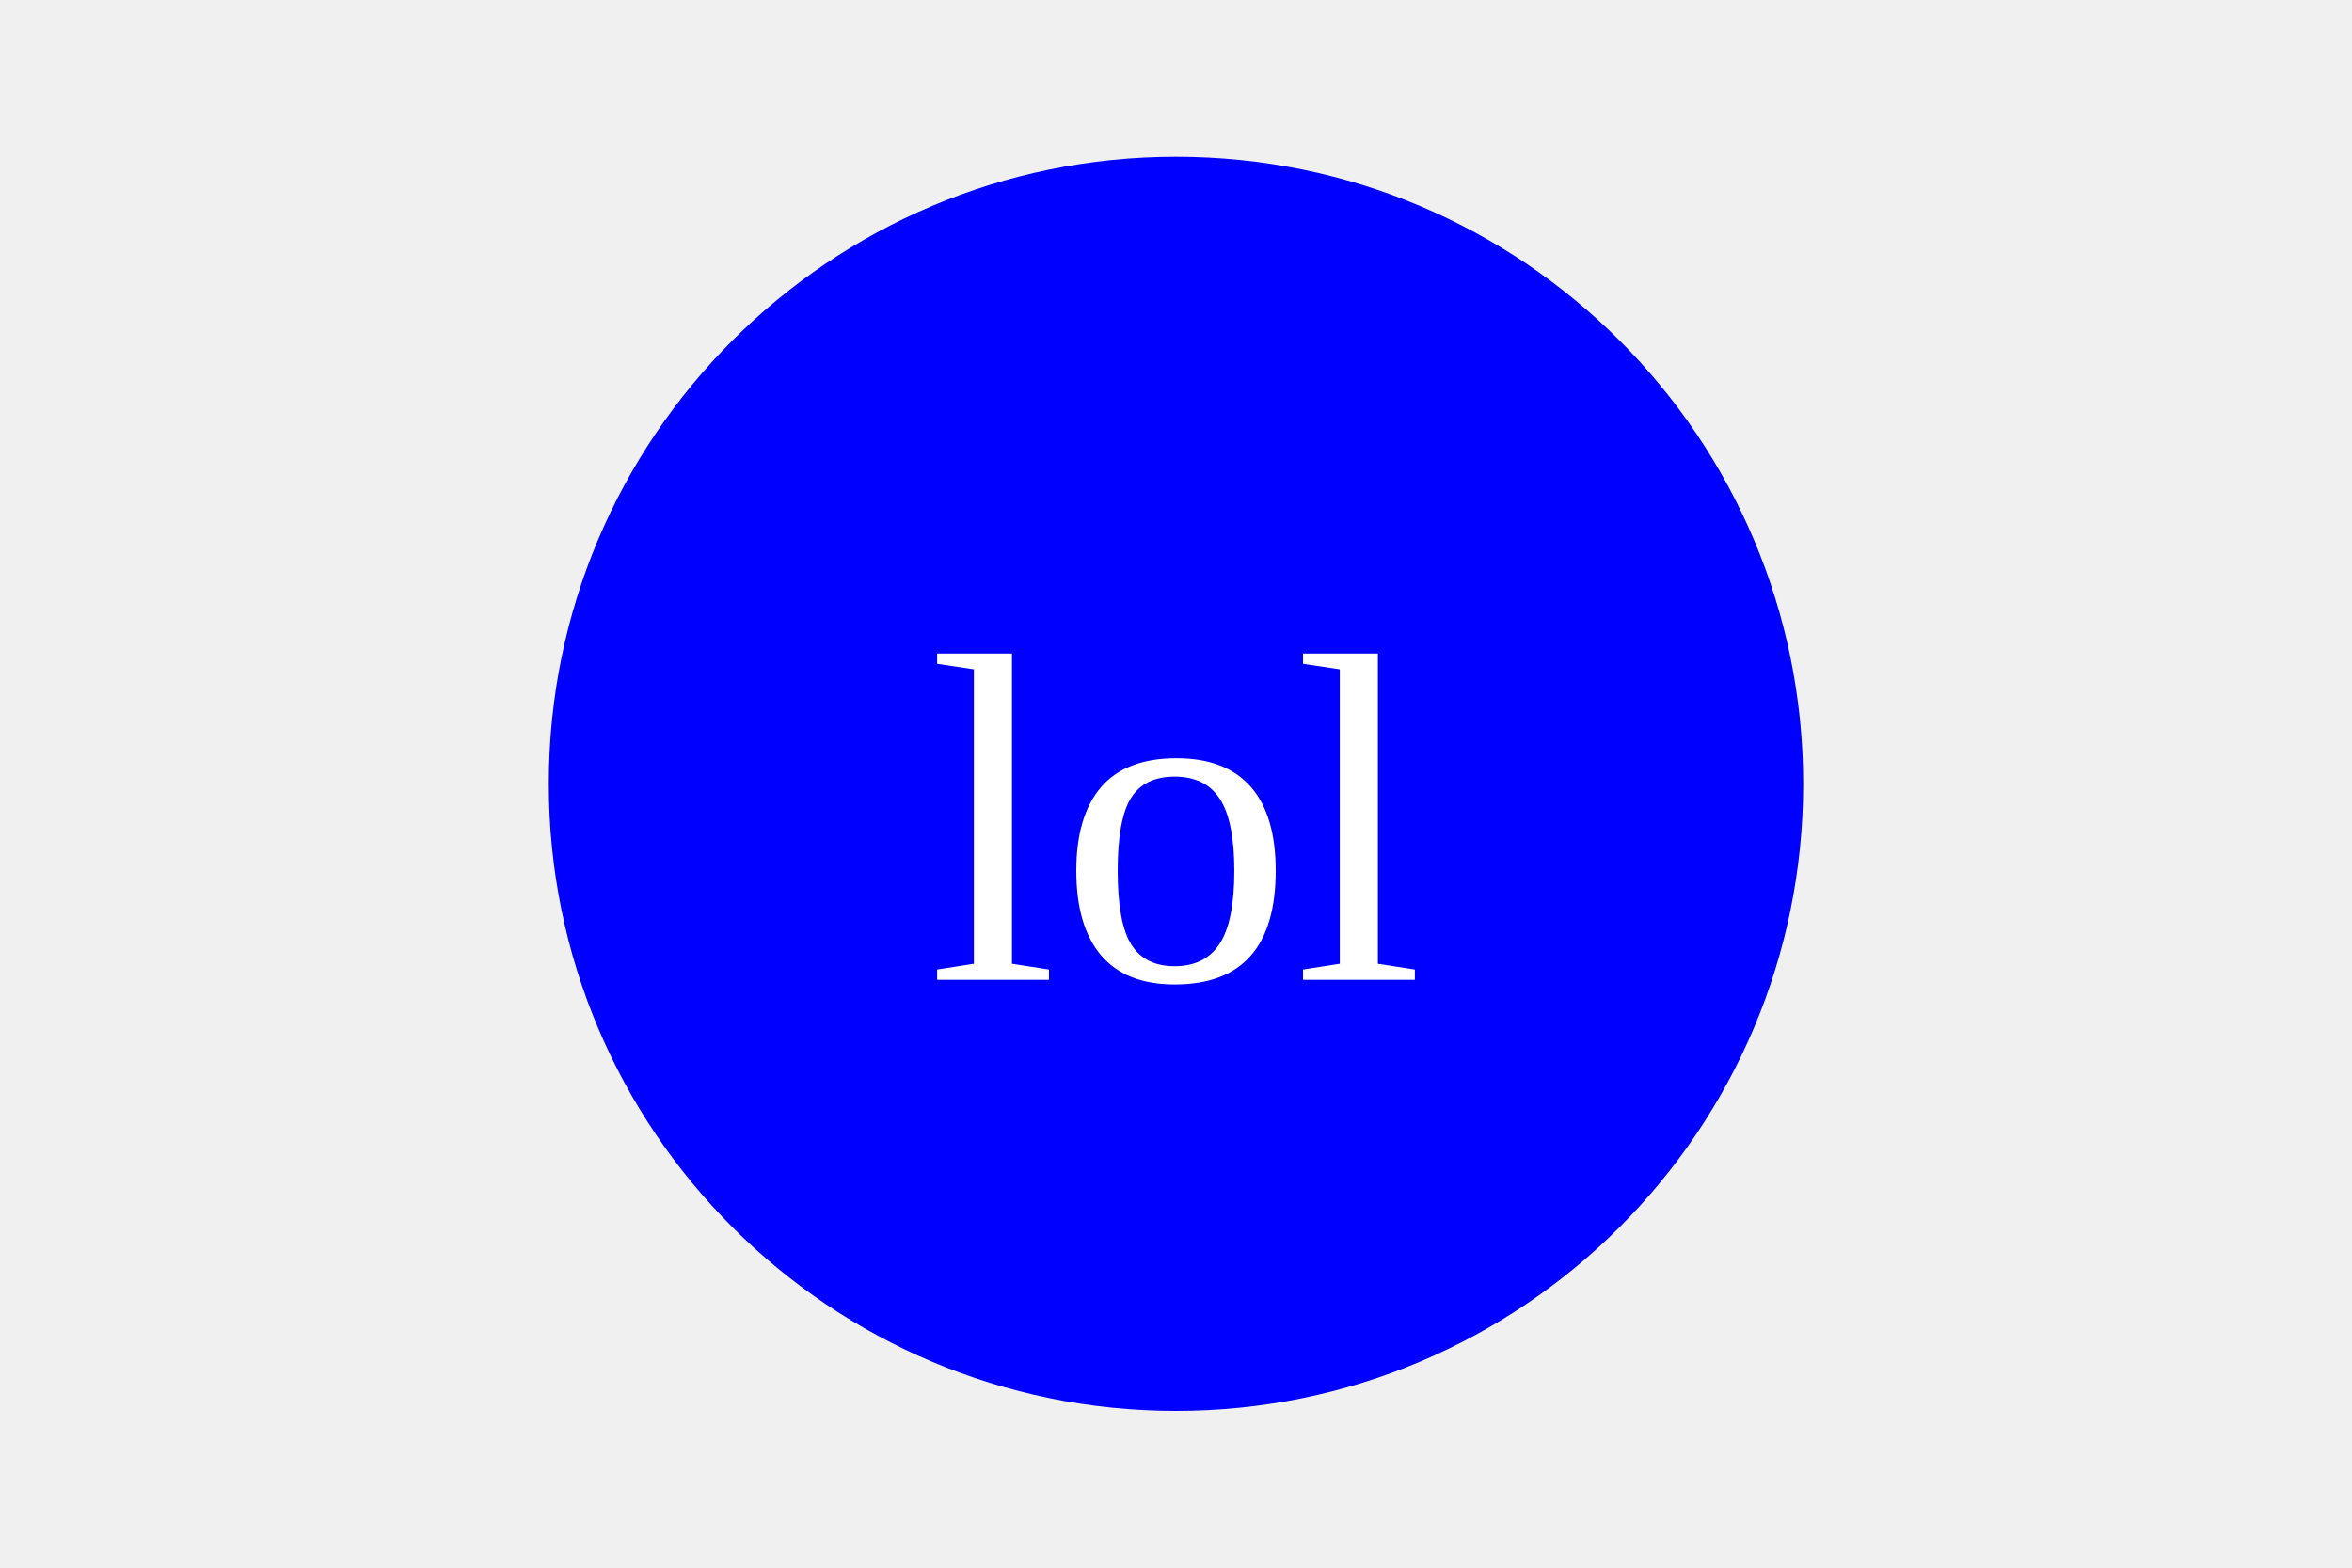
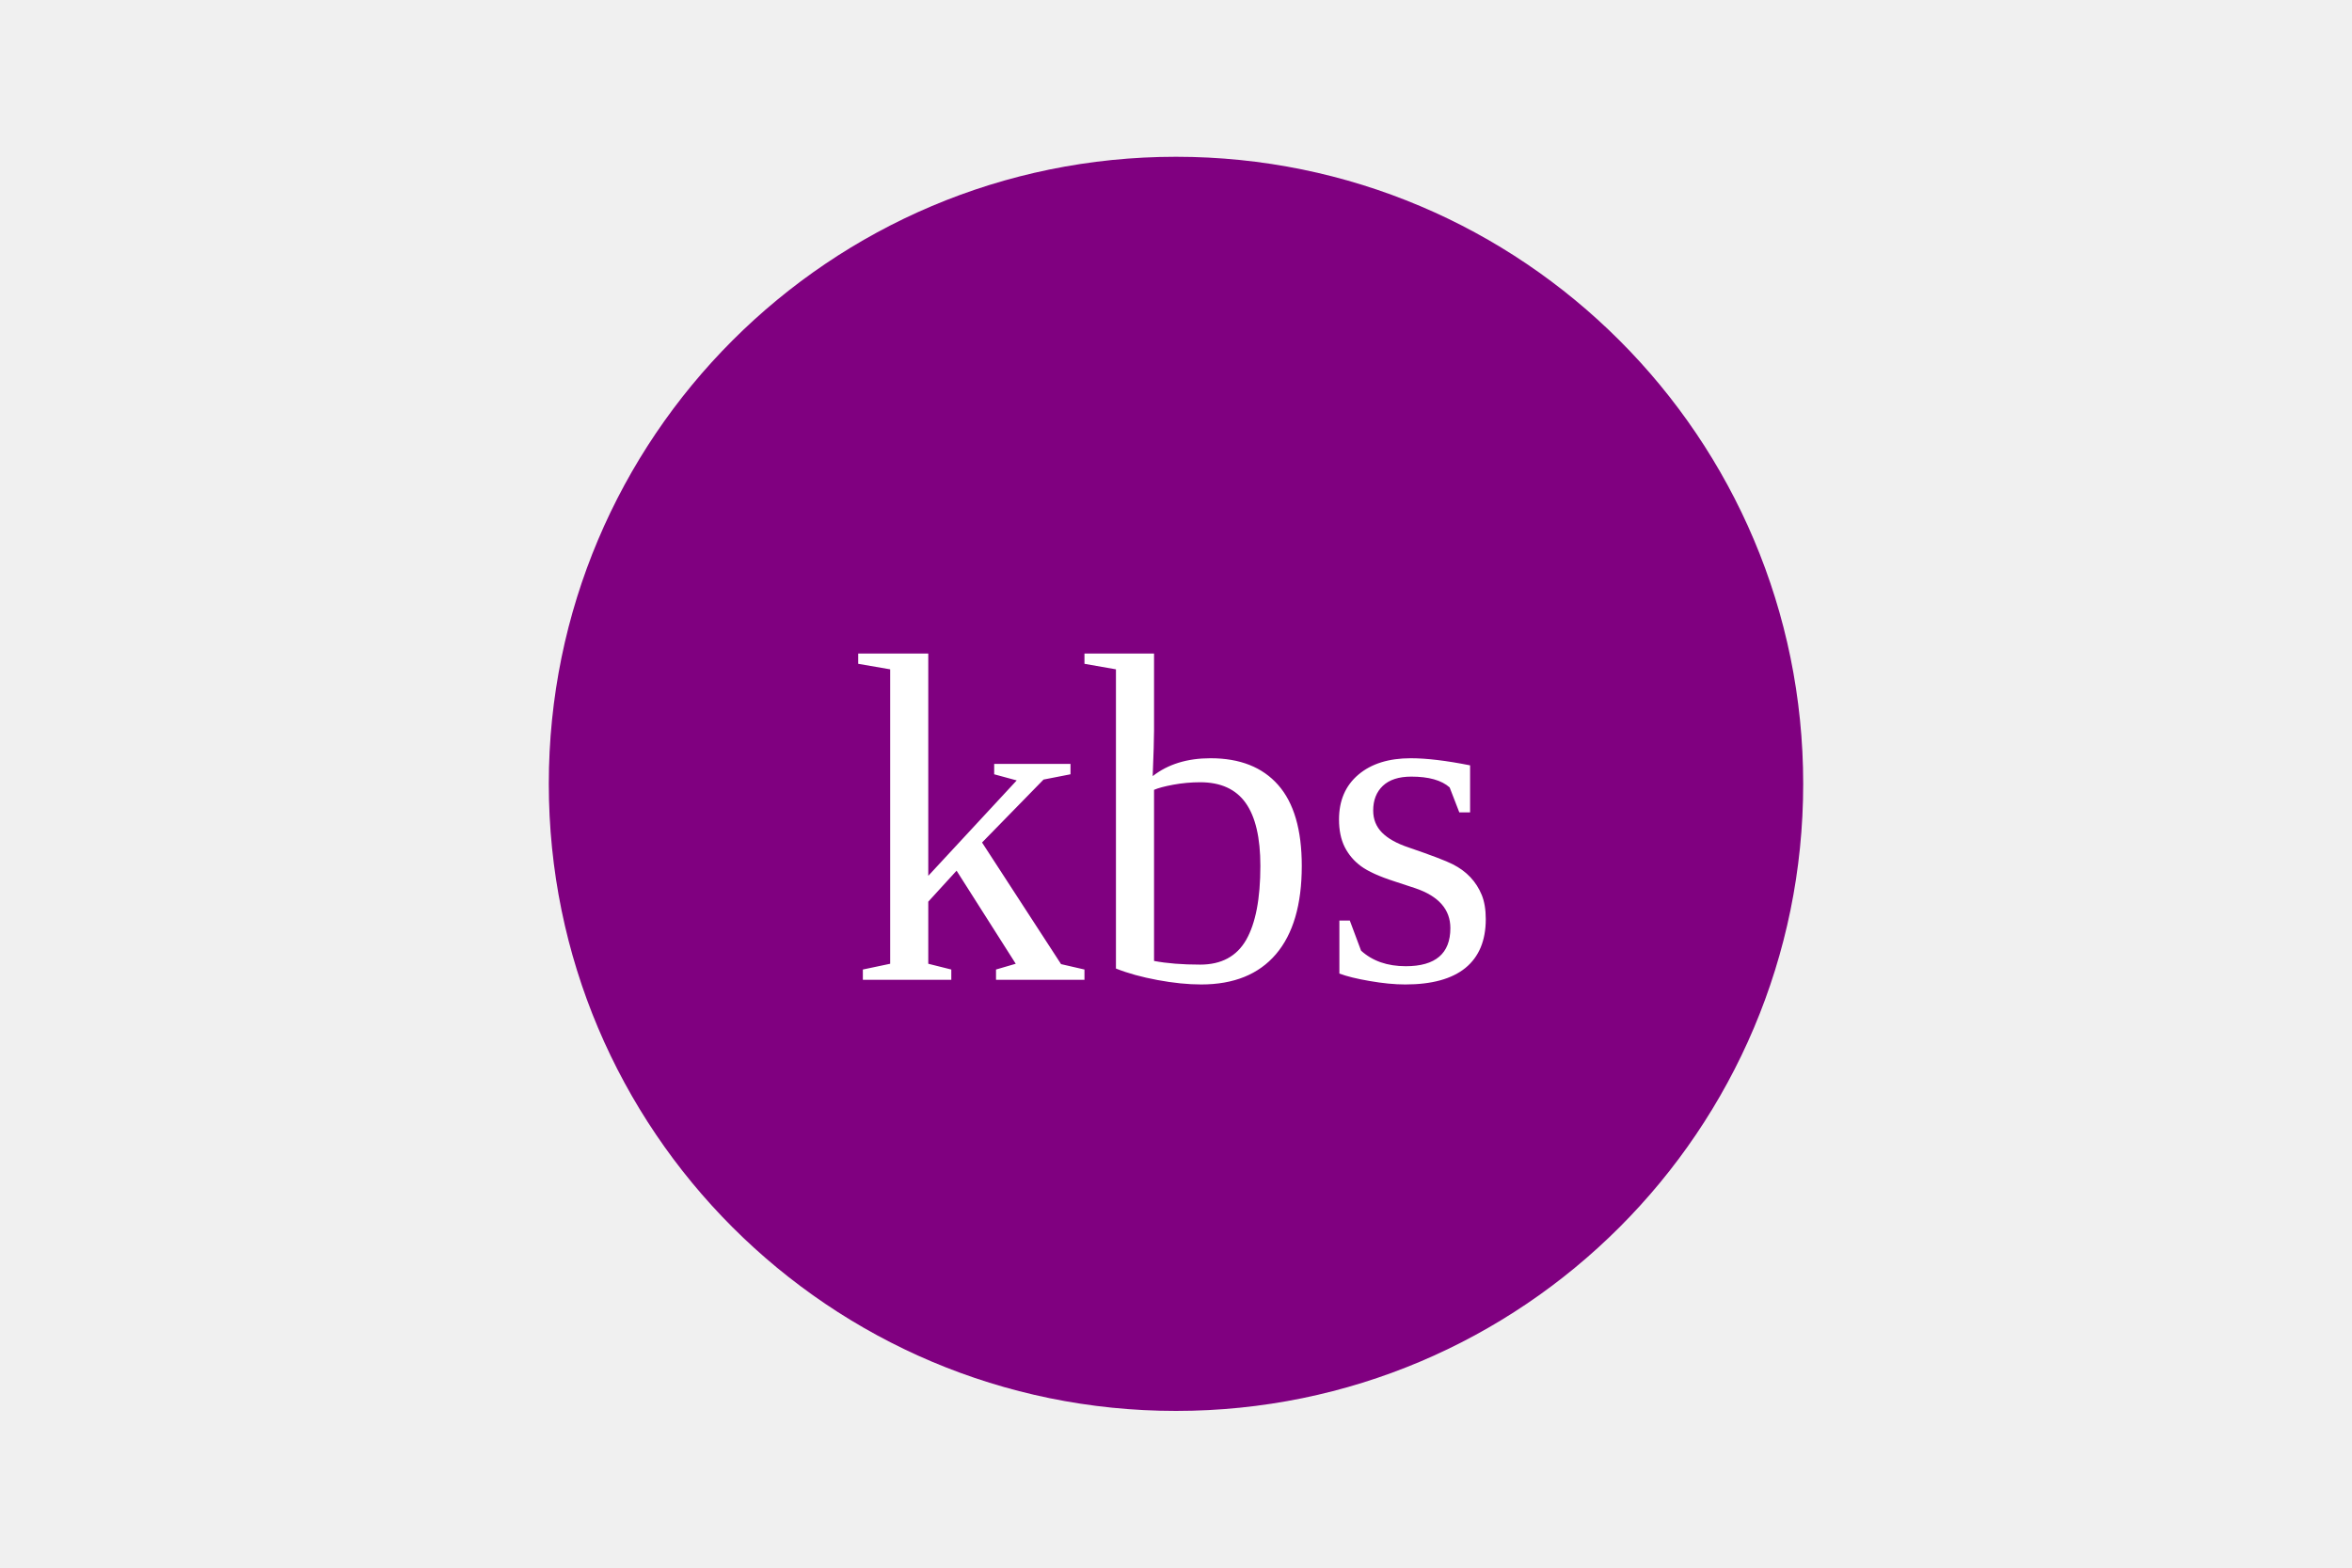
<svg xmlns="http://www.w3.org/2000/svg" version="1.1" width="300" height="200">
-   <circle cx="150" cy="100" r="80" fill="blue" />
-   <text x="150" y="125" font-size="60" text-anchor="middle" fill="white">lol</text>
+   <circle cx="150" cy="100" r="80" fill="purple" />
+   <text x="150" y="125" font-size="60" text-anchor="middle" fill="white">kbs</text>
</svg>
